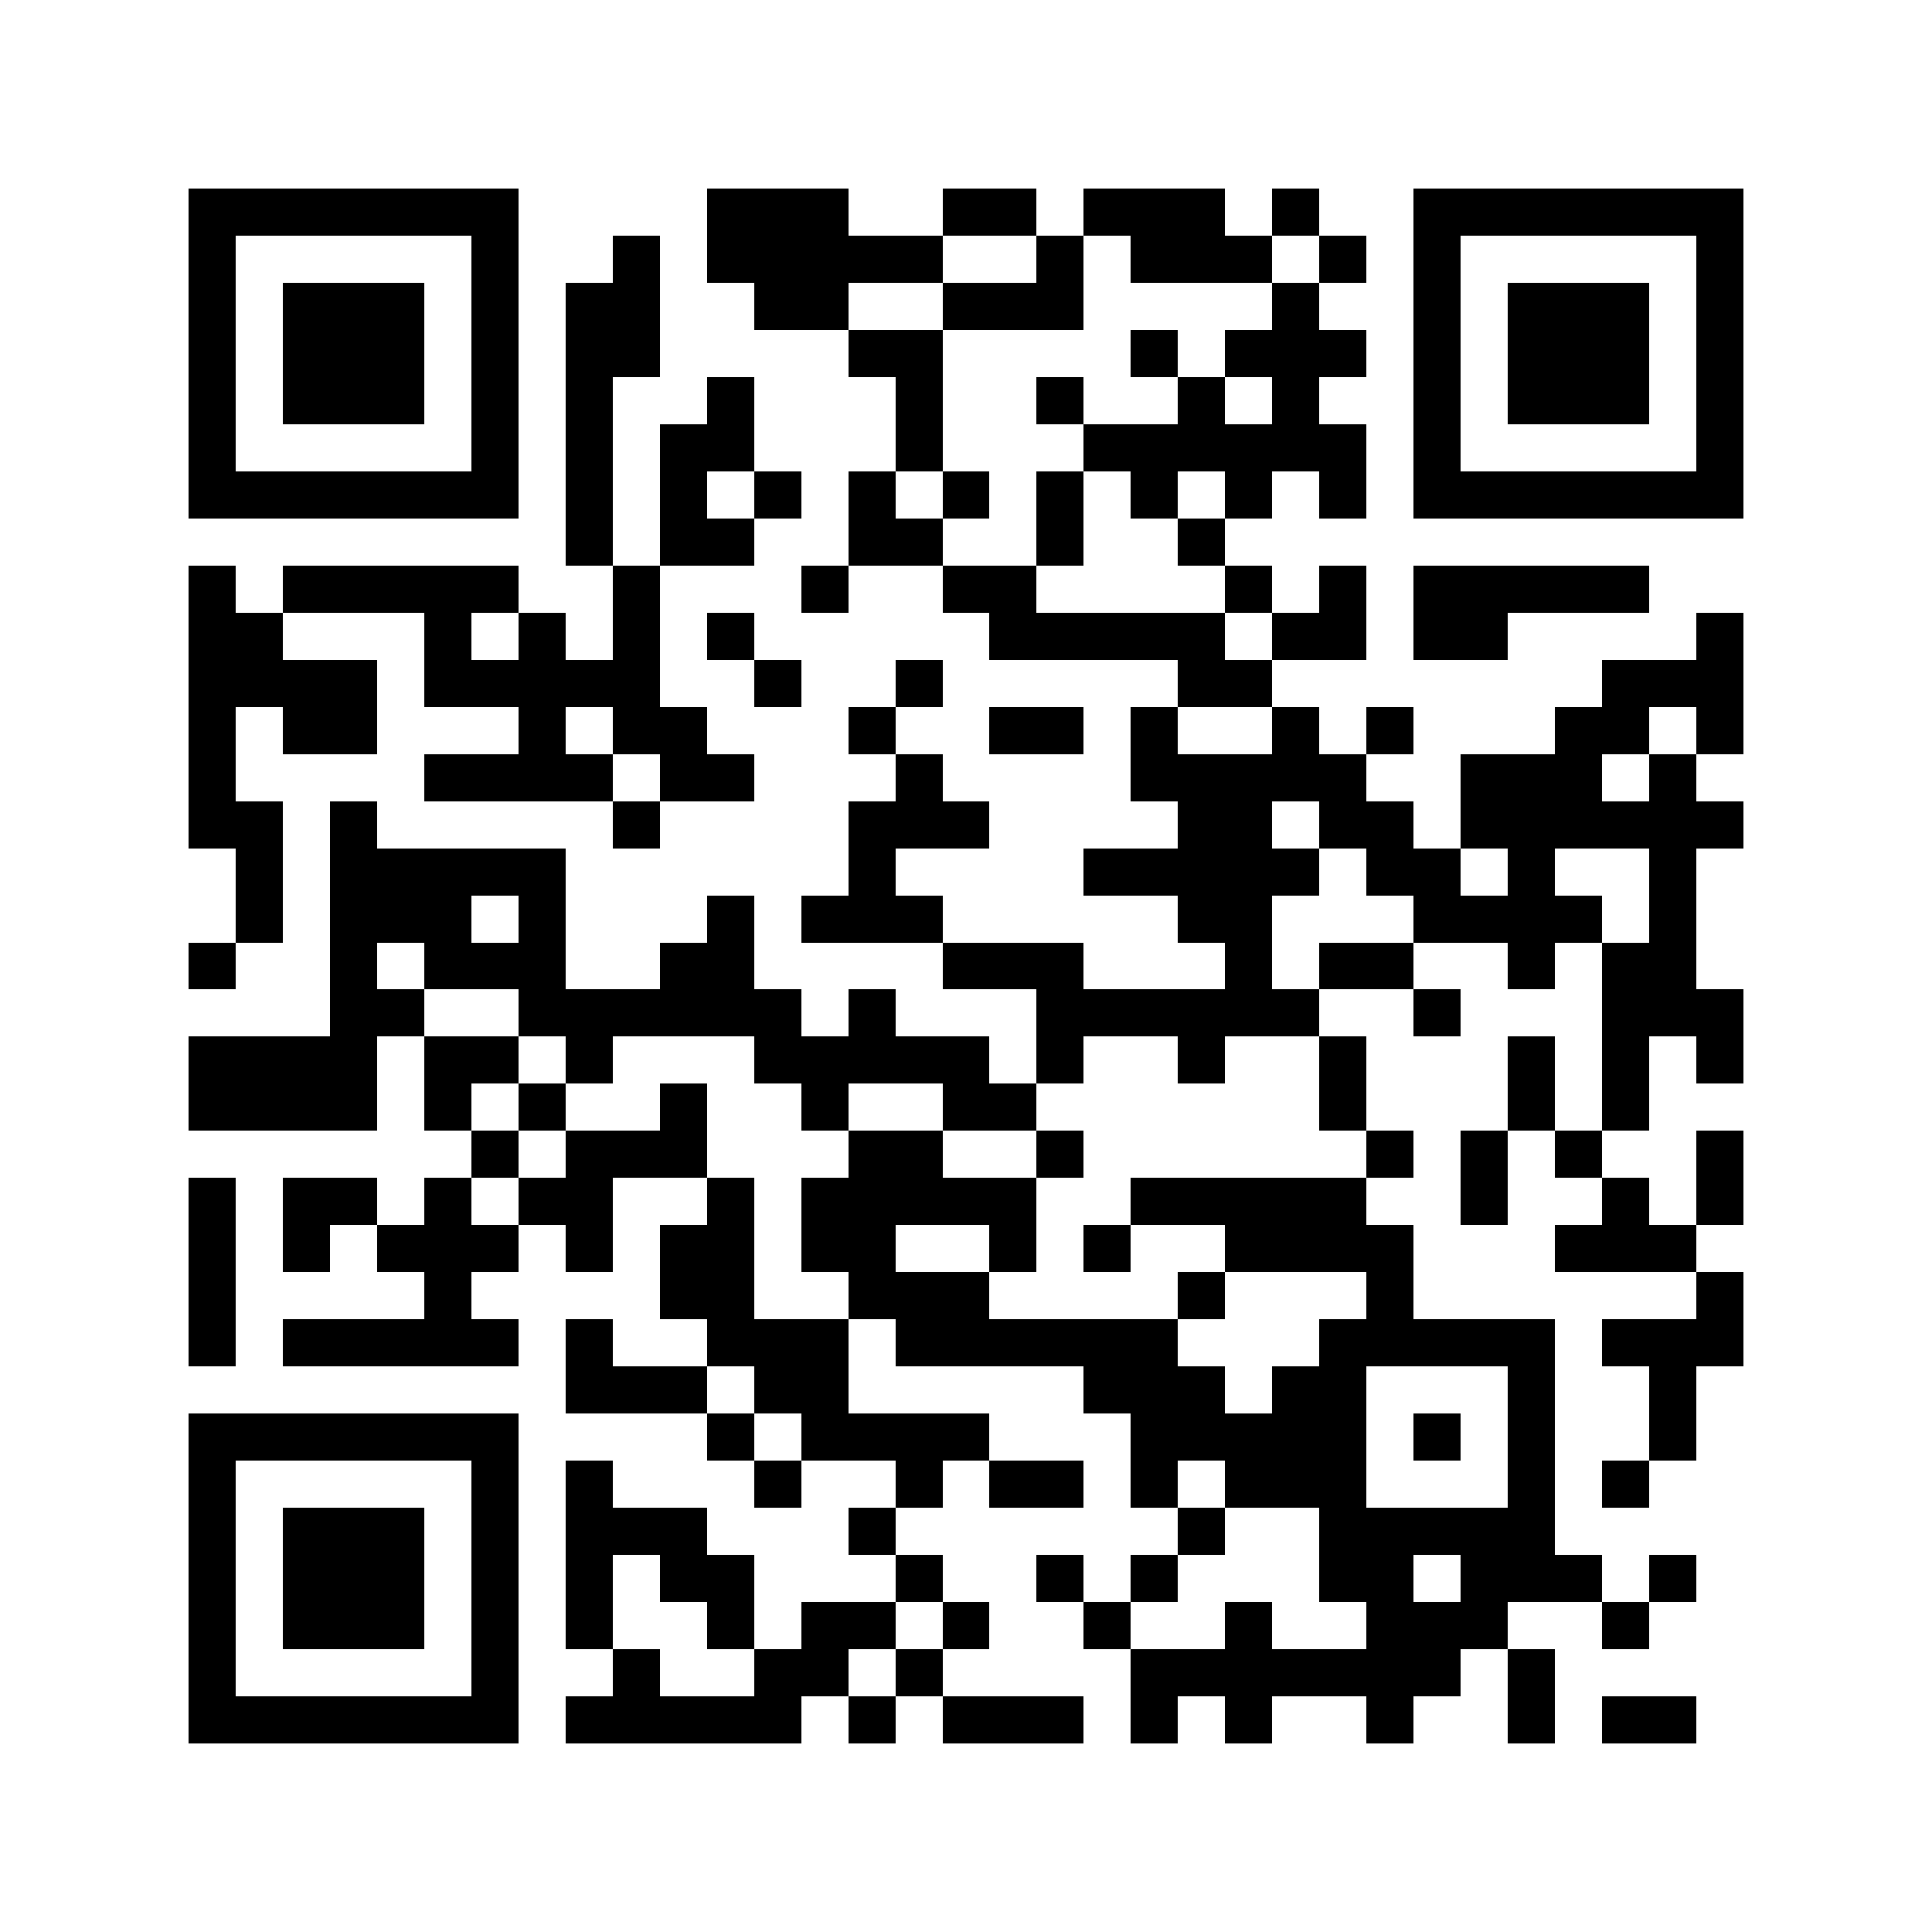
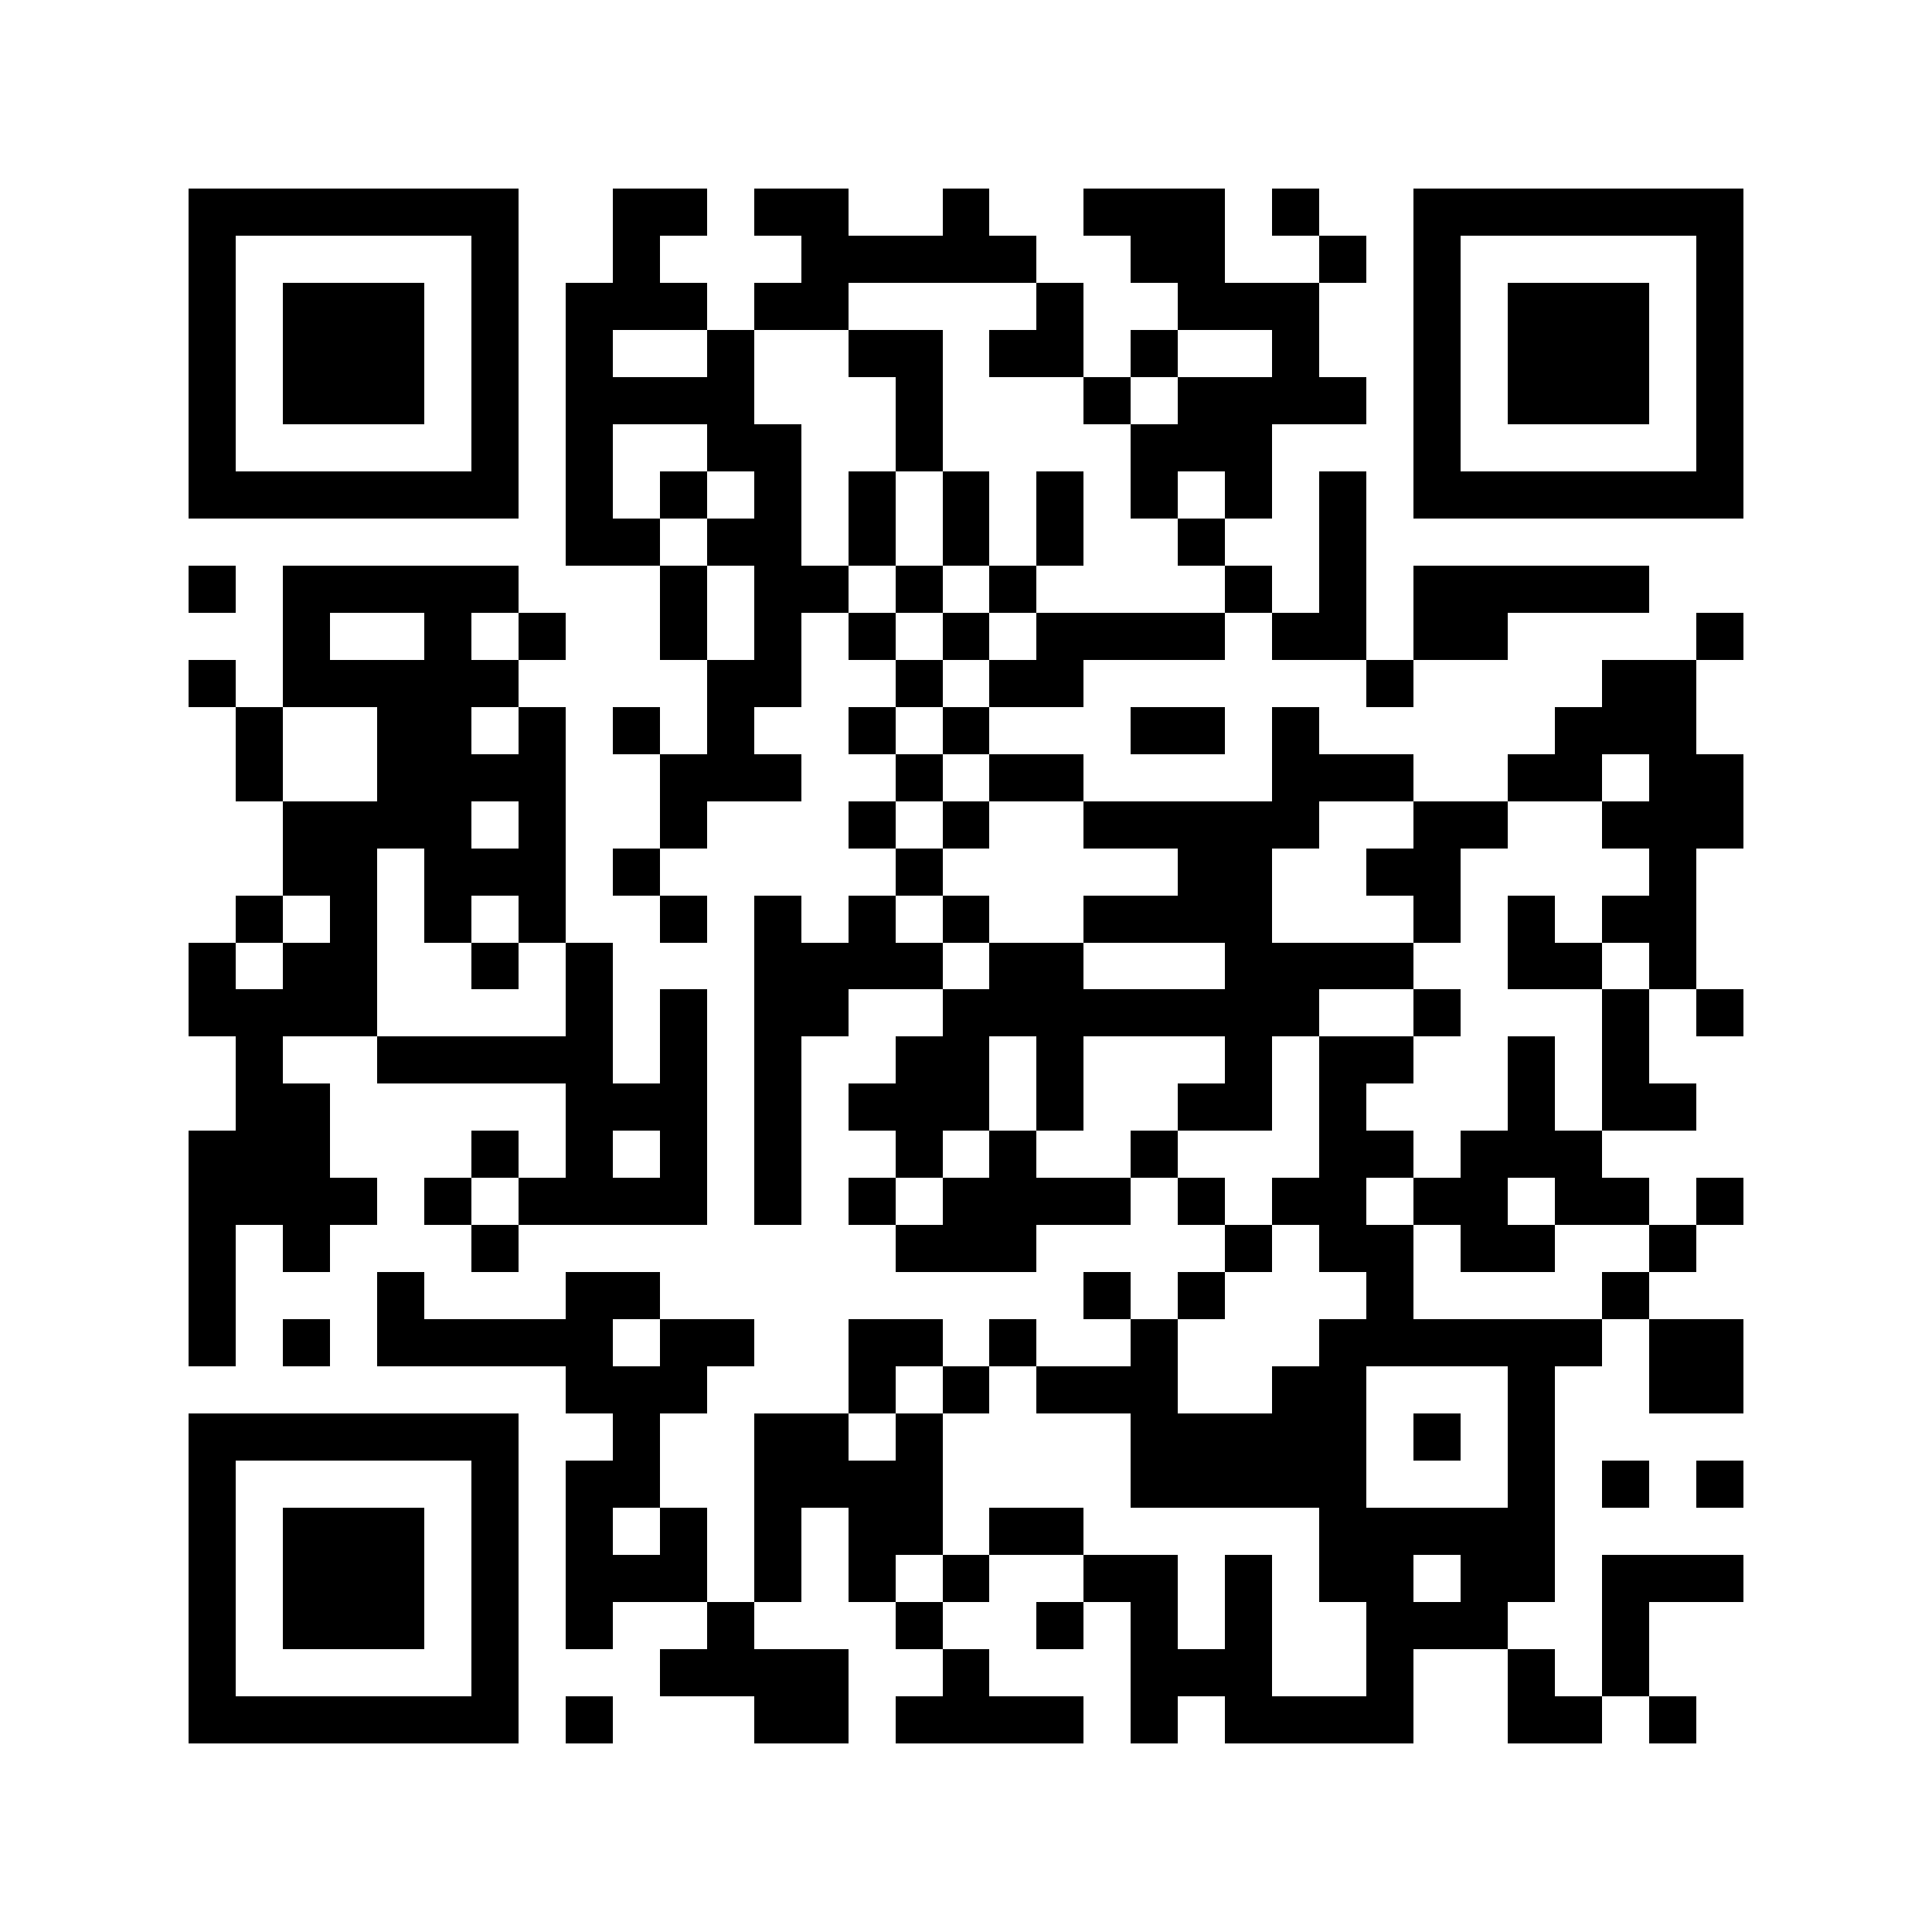
<svg xmlns="http://www.w3.org/2000/svg" viewBox="0 0 41 41" shape-rendering="crispEdges">
  <path fill="#ffffff" d="M0 0h41v41H0z" />
-   <path stroke="#000000" d="M4 4.5h7m4 0h3m2 0h2m1 0h3m1 0h1m2 0h7M4 5.5h1m5 0h1m2 0h1m1 0h5m2 0h1m1 0h3m1 0h1m1 0h1m5 0h1M4 6.5h1m1 0h3m1 0h1m1 0h2m2 0h2m2 0h3m4 0h1m2 0h1m1 0h3m1 0h1M4 7.5h1m1 0h3m1 0h1m1 0h2m4 0h2m4 0h1m1 0h3m1 0h1m1 0h3m1 0h1M4 8.5h1m1 0h3m1 0h1m1 0h1m2 0h1m3 0h1m2 0h1m2 0h1m1 0h1m2 0h1m1 0h3m1 0h1M4 9.5h1m5 0h1m1 0h1m1 0h2m3 0h1m3 0h6m1 0h1m5 0h1M4 10.5h7m1 0h1m1 0h1m1 0h1m1 0h1m1 0h1m1 0h1m1 0h1m1 0h1m1 0h1m1 0h7M12 11.5h1m1 0h2m2 0h2m2 0h1m2 0h1M4 12.5h1m1 0h5m2 0h1m3 0h1m2 0h2m4 0h1m1 0h1m1 0h5M4 13.5h2m3 0h1m1 0h1m1 0h1m1 0h1m5 0h5m1 0h2m1 0h2m4 0h1M4 14.5h4m1 0h5m2 0h1m2 0h1m5 0h2m7 0h3M4 15.5h1m1 0h2m3 0h1m1 0h2m3 0h1m2 0h2m1 0h1m2 0h1m1 0h1m3 0h2m1 0h1M4 16.5h1m4 0h4m1 0h2m3 0h1m4 0h5m2 0h3m1 0h1M4 17.5h2m1 0h1m5 0h1m4 0h3m4 0h2m1 0h2m1 0h6M5 18.5h1m1 0h5m6 0h1m4 0h5m1 0h2m1 0h1m2 0h1M5 19.5h1m1 0h3m1 0h1m3 0h1m1 0h3m5 0h2m3 0h4m1 0h1M4 20.5h1m2 0h1m1 0h3m2 0h2m4 0h3m3 0h1m1 0h2m2 0h1m1 0h2M7 21.5h2m2 0h6m1 0h1m3 0h6m2 0h1m3 0h3M4 22.5h4m1 0h2m1 0h1m3 0h5m1 0h1m2 0h1m2 0h1m3 0h1m1 0h1m1 0h1M4 23.5h4m1 0h1m1 0h1m2 0h1m2 0h1m2 0h2m6 0h1m3 0h1m1 0h1M10 24.5h1m1 0h3m3 0h2m2 0h1m6 0h1m1 0h1m1 0h1m2 0h1M4 25.5h1m1 0h2m1 0h1m1 0h2m2 0h1m1 0h5m2 0h5m2 0h1m2 0h1m1 0h1M4 26.5h1m1 0h1m1 0h3m1 0h1m1 0h2m1 0h2m2 0h1m1 0h1m2 0h4m3 0h3M4 27.5h1m4 0h1m4 0h2m2 0h3m4 0h1m3 0h1m6 0h1M4 28.5h1m1 0h5m1 0h1m2 0h3m1 0h6m3 0h5m1 0h3M12 29.5h3m1 0h2m5 0h3m1 0h2m3 0h1m2 0h1M4 30.5h7m4 0h1m1 0h4m3 0h5m1 0h1m1 0h1m2 0h1M4 31.5h1m5 0h1m1 0h1m3 0h1m2 0h1m1 0h2m1 0h1m1 0h3m3 0h1m1 0h1M4 32.5h1m1 0h3m1 0h1m1 0h3m3 0h1m6 0h1m2 0h5M4 33.5h1m1 0h3m1 0h1m1 0h1m1 0h2m3 0h1m2 0h1m1 0h1m3 0h2m1 0h3m1 0h1M4 34.5h1m1 0h3m1 0h1m1 0h1m2 0h1m1 0h2m1 0h1m2 0h1m2 0h1m2 0h3m2 0h1M4 35.5h1m5 0h1m2 0h1m2 0h2m1 0h1m4 0h7m1 0h1M4 36.5h7m1 0h5m1 0h1m1 0h3m1 0h1m1 0h1m2 0h1m2 0h1m1 0h2" />
+   <path stroke="#000000" d="M4 4.5h7m2 0h2m1 0h2m2 0h1m2 0h3m1 0h1m2 0h7M4 5.5h1m5 0h1m2 0h1m3 0h5m2 0h2m2 0h1m1 0h1m5 0h1M4 6.5h1m1 0h3m1 0h1m1 0h3m1 0h2m4 0h1m2 0h3m2 0h1m1 0h3m1 0h1M4 7.5h1m1 0h3m1 0h1m1 0h1m2 0h1m2 0h2m1 0h2m1 0h1m2 0h1m2 0h1m1 0h3m1 0h1M4 8.5h1m1 0h3m1 0h1m1 0h4m3 0h1m3 0h1m1 0h4m1 0h1m1 0h3m1 0h1M4 9.5h1m5 0h1m1 0h1m2 0h2m2 0h1m4 0h3m3 0h1m5 0h1M4 10.5h7m1 0h1m1 0h1m1 0h1m1 0h1m1 0h1m1 0h1m1 0h1m1 0h1m1 0h1m1 0h7M12 11.5h2m1 0h2m1 0h1m1 0h1m1 0h1m2 0h1m2 0h1M4 12.5h1m1 0h5m3 0h1m1 0h2m1 0h1m1 0h1m4 0h1m1 0h1m1 0h5M6 13.5h1m2 0h1m1 0h1m2 0h1m1 0h1m1 0h1m1 0h1m1 0h4m1 0h2m1 0h2m4 0h1M4 14.5h1m1 0h5m4 0h2m2 0h1m1 0h2m6 0h1m4 0h2M5 15.5h1m2 0h2m1 0h1m1 0h1m1 0h1m2 0h1m1 0h1m3 0h2m1 0h1m5 0h3M5 16.5h1m2 0h4m2 0h3m2 0h1m1 0h2m4 0h3m2 0h2m1 0h2M6 17.5h4m1 0h1m2 0h1m3 0h1m1 0h1m2 0h5m2 0h2m2 0h3M6 18.5h2m1 0h3m1 0h1m5 0h1m5 0h2m2 0h2m4 0h1M5 19.5h1m1 0h1m1 0h1m1 0h1m2 0h1m1 0h1m1 0h1m1 0h1m2 0h4m3 0h1m1 0h1m1 0h2M4 20.5h1m1 0h2m2 0h1m1 0h1m3 0h4m1 0h2m3 0h4m2 0h2m1 0h1M4 21.5h4m4 0h1m1 0h1m1 0h2m2 0h8m2 0h1m3 0h1m1 0h1M5 22.5h1m2 0h5m1 0h1m1 0h1m2 0h2m1 0h1m3 0h1m1 0h2m2 0h1m1 0h1M5 23.5h2m5 0h3m1 0h1m1 0h3m1 0h1m2 0h2m1 0h1m3 0h1m1 0h2M4 24.5h3m3 0h1m1 0h1m1 0h1m1 0h1m2 0h1m1 0h1m2 0h1m3 0h2m1 0h3M4 25.5h4m1 0h1m1 0h4m1 0h1m1 0h1m1 0h4m1 0h1m1 0h2m1 0h2m1 0h2m1 0h1M4 26.5h1m1 0h1m3 0h1m8 0h3m4 0h1m1 0h2m1 0h2m2 0h1M4 27.5h1m3 0h1m3 0h2m9 0h1m1 0h1m3 0h1m4 0h1M4 28.5h1m1 0h1m1 0h5m1 0h2m2 0h2m1 0h1m2 0h1m3 0h6m1 0h2M12 29.5h3m3 0h1m1 0h1m1 0h3m2 0h2m3 0h1m2 0h2M4 30.5h7m2 0h1m2 0h2m1 0h1m4 0h5m1 0h1m1 0h1M4 31.5h1m5 0h1m1 0h2m2 0h4m4 0h5m3 0h1m1 0h1m1 0h1M4 32.5h1m1 0h3m1 0h1m1 0h1m1 0h1m1 0h1m1 0h2m1 0h2m5 0h5M4 33.5h1m1 0h3m1 0h1m1 0h3m1 0h1m1 0h1m1 0h1m2 0h2m1 0h1m1 0h2m1 0h2m1 0h3M4 34.5h1m1 0h3m1 0h1m1 0h1m2 0h1m3 0h1m2 0h1m1 0h1m1 0h1m2 0h3m2 0h1M4 35.5h1m5 0h1m3 0h4m2 0h1m3 0h3m2 0h1m2 0h1m1 0h1M4 36.5h7m1 0h1m3 0h2m1 0h4m1 0h1m1 0h4m2 0h2m1 0h1" />
</svg>
